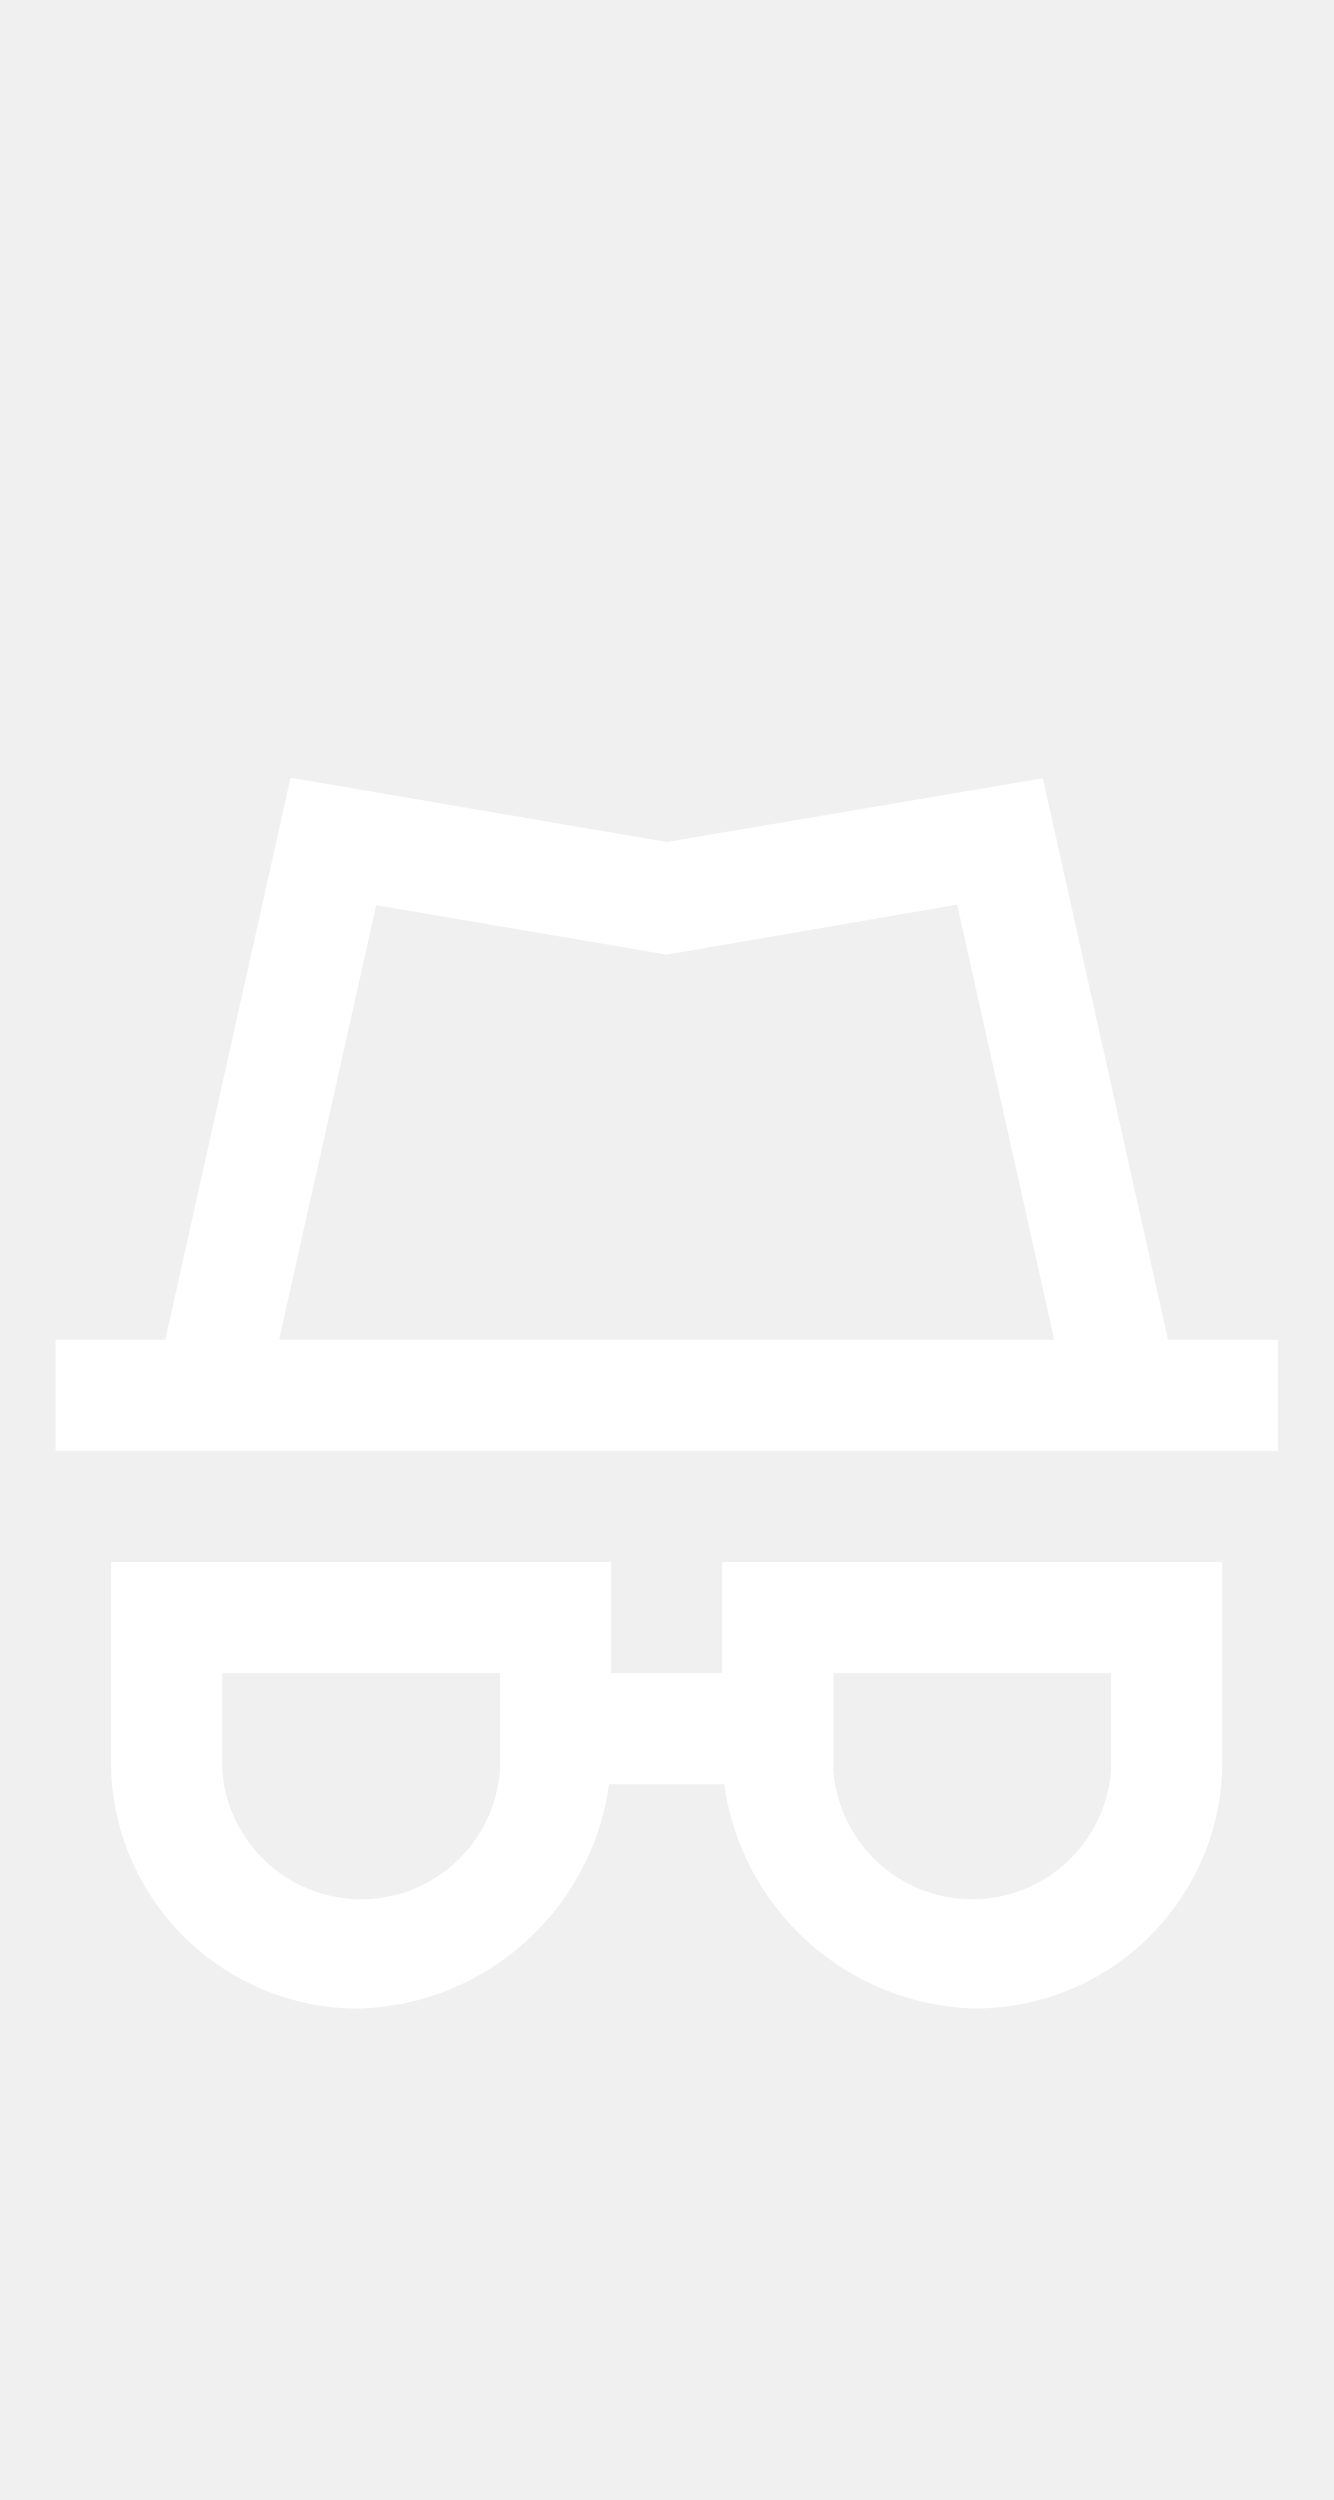
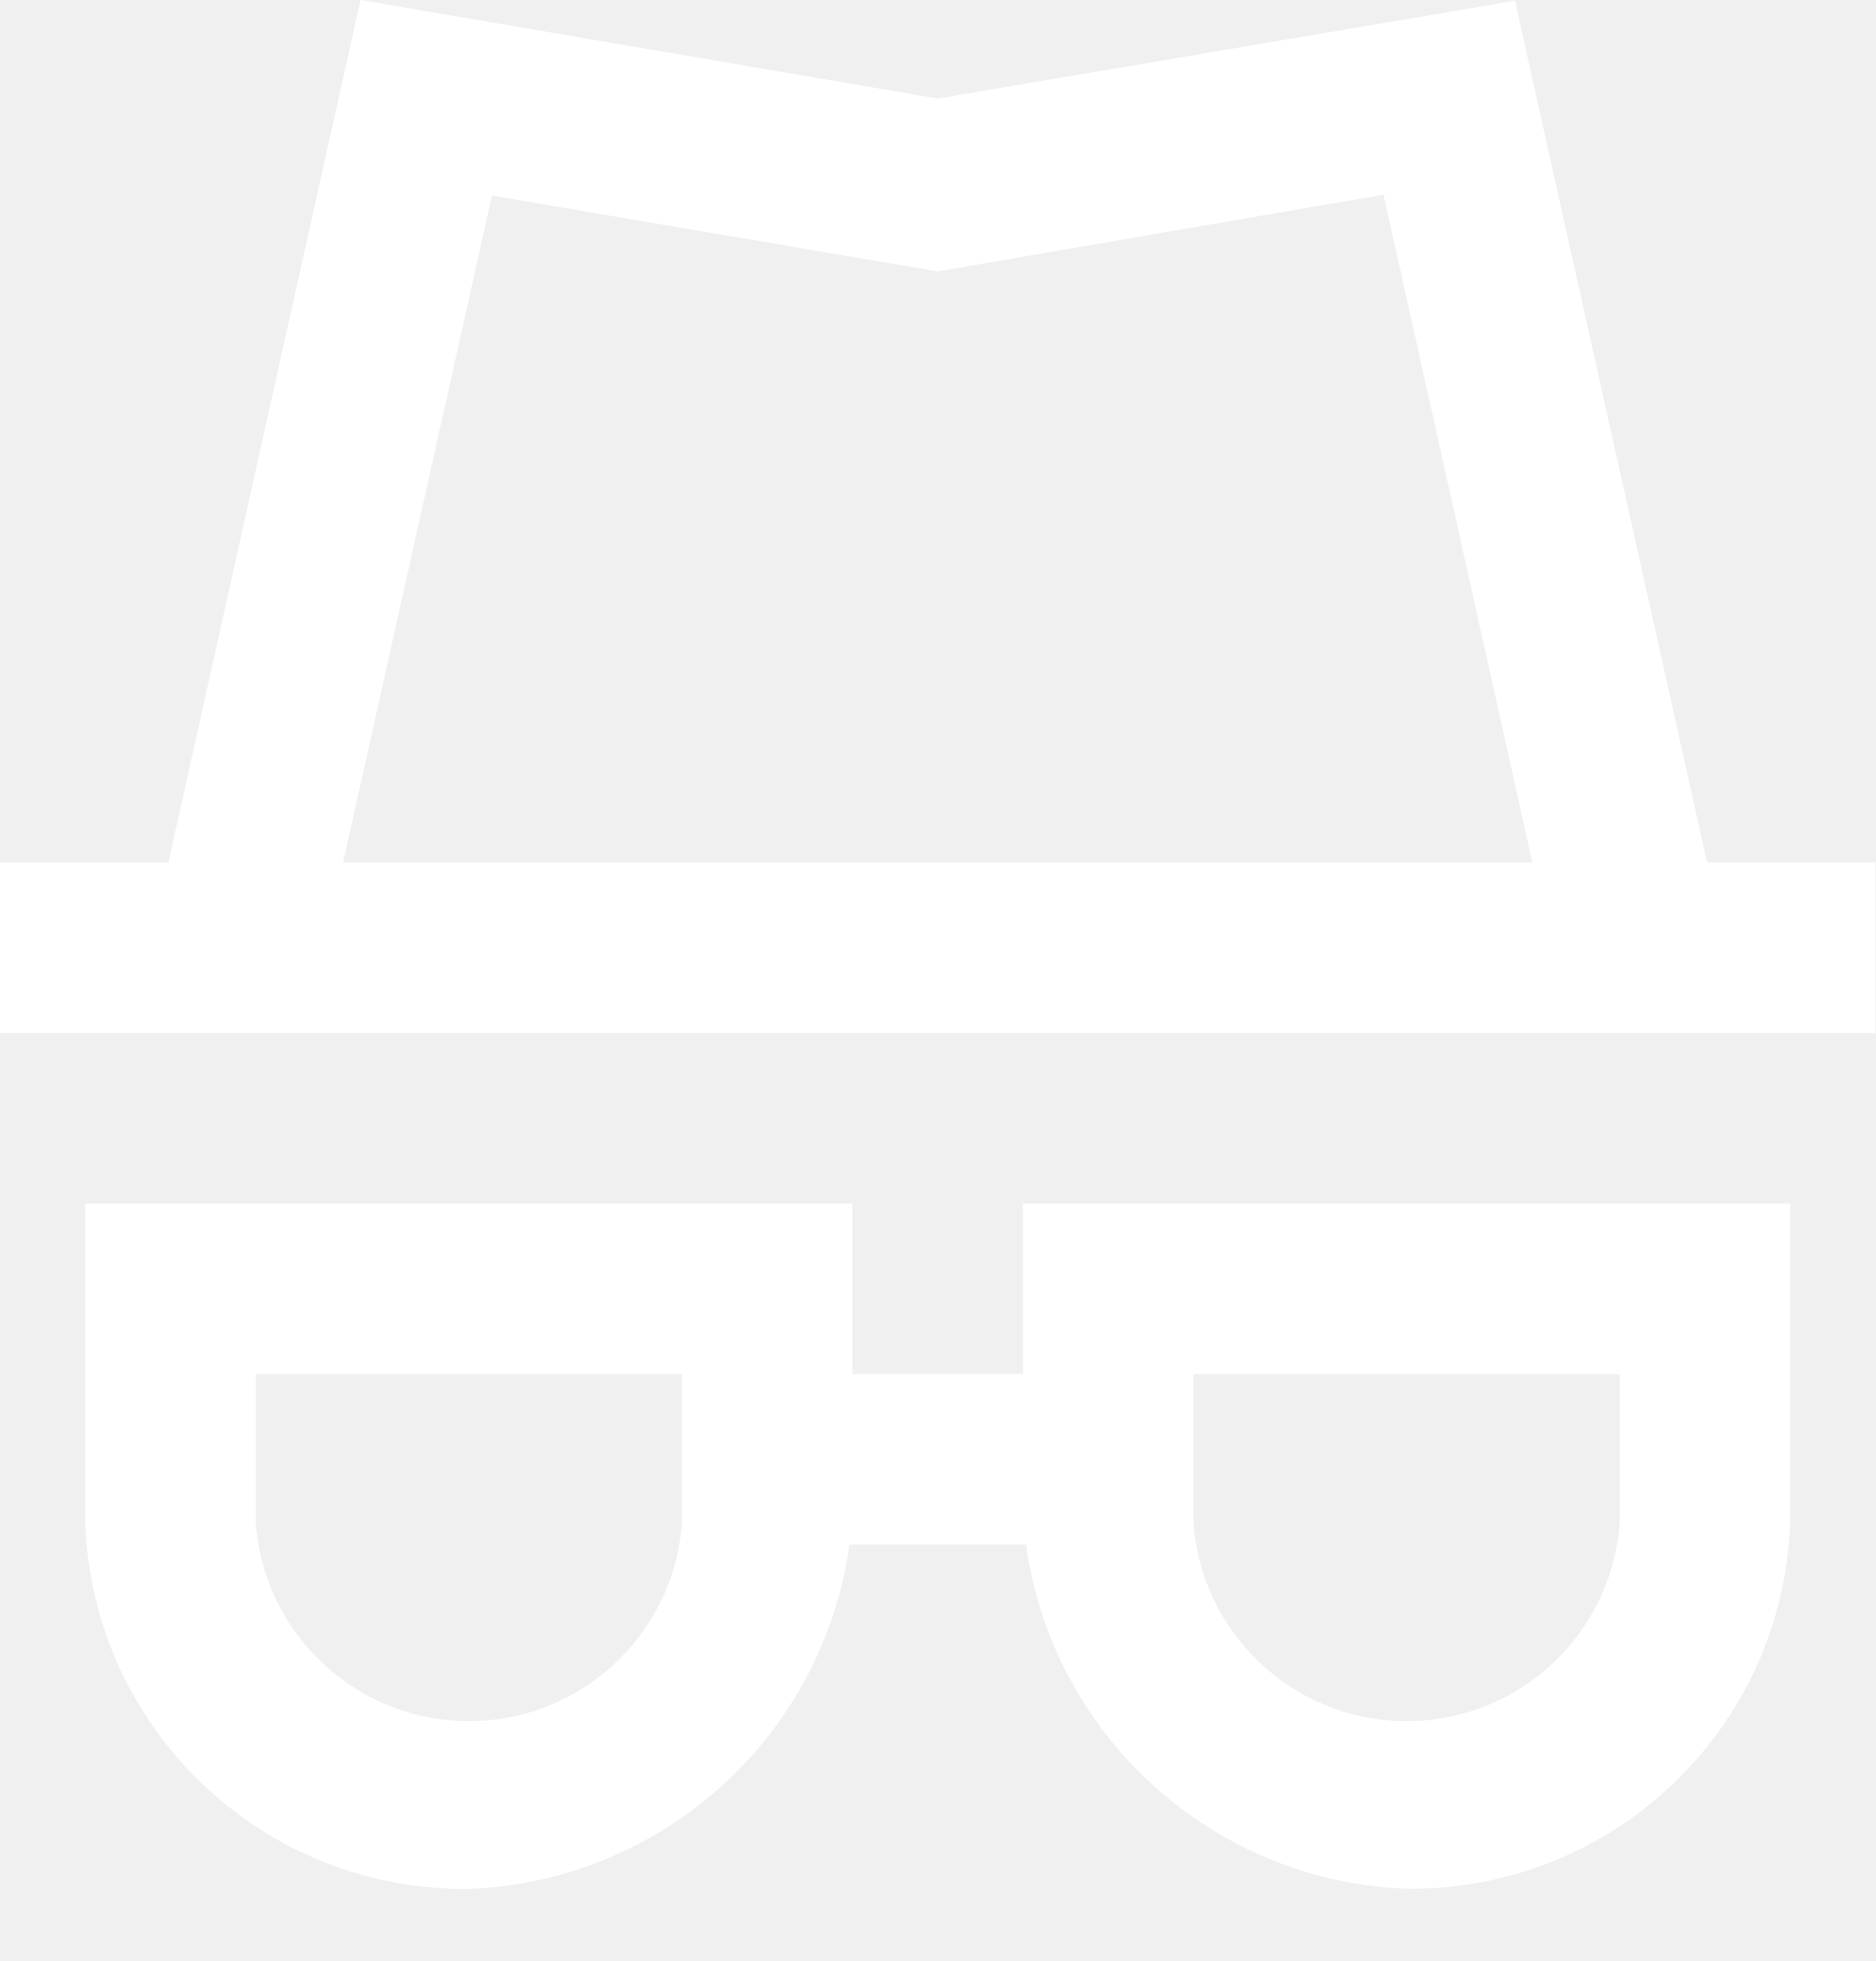
- <svg xmlns="http://www.w3.org/2000/svg" width="24px" height="45px" viewBox="0 0 24 45" version="1.1">
+ <svg xmlns="http://www.w3.org/2000/svg" width="22px" height="23px" viewBox="0 0 22 23" version="1.1">
  <g id="Page-1" stroke="none" stroke-width="1" fill="none" fill-rule="evenodd">
-     <g id="ic-nav-privacy-active">
-       <rect id="Rectangle-Copy-8" x="0" y="0" width="24" height="45" />
-       <g transform="translate(1, 14)" fill="#FFFFFF" fill-rule="nonzero">
-         <path d="M20.025,10.116 L17.771,0.009 L11,1.156 L4.229,0 L1.975,10.116 L0,10.116 L0,12.116 L22,12.116 L22,10.116 L20.025,10.116 Z M5.771,2.294 L11,3.183 L16.229,2.283 L17.976,10.116 L4.024,10.116 L5.771,2.294 Z" id="Path_18869" />
-         <path d="M12,16.116 L10,16.116 L10,14.116 L1,14.116 L1,17.854 C1.081,20.273 3.08,22.183 5.5,22.154 C7.77,22.068 9.652,20.366 9.964,18.116 L12.036,18.116 C12.349,20.366 14.23,22.067 16.5,22.152 C18.92,22.181 20.919,20.271 21,17.852 L21,14.116 L12,14.116 L12,16.116 Z M8,17.854 C7.909,19.168 6.817,20.187 5.5,20.187 C4.183,20.187 3.091,19.168 3,17.854 L3,16.116 L8,16.116 L8,17.854 Z M14,16.116 L19,16.116 L19,17.854 C18.909,19.168 17.817,20.187 16.5,20.187 C15.183,20.187 14.091,19.168 14,17.854 L14,16.116 Z" id="Path_18870" />
-       </g>
+     <g id="ic-nav-privacy-active" fill="#FFFFFF" fill-rule="nonzero">
+       <path d="M20.025,10.116 L17.771,0.009 L11,1.156 L4.229,0 L1.975,10.116 L0,10.116 L0,12.116 L22,12.116 L22,10.116 L20.025,10.116 Z M5.771,2.294 L11,3.183 L16.229,2.283 L17.976,10.116 L4.024,10.116 L5.771,2.294 Z" id="Path_18869" />
+       <path d="M12,16.116 L10,16.116 L10,14.116 L1,14.116 L1,17.854 C1.081,20.273 3.08,22.183 5.5,22.154 C7.77,22.068 9.652,20.366 9.964,18.116 L12.036,18.116 C12.349,20.366 14.23,22.067 16.5,22.152 C18.92,22.181 20.919,20.271 21,17.852 L21,14.116 L12,14.116 L12,16.116 Z M8,17.854 C7.909,19.168 6.817,20.187 5.5,20.187 C4.183,20.187 3.091,19.168 3,17.854 L3,16.116 L8,16.116 L8,17.854 Z M14,16.116 L19,16.116 L19,17.854 C18.909,19.168 17.817,20.187 16.5,20.187 C15.183,20.187 14.091,19.168 14,17.854 L14,16.116 Z" id="Path_18870" />
    </g>
  </g>
</svg>
